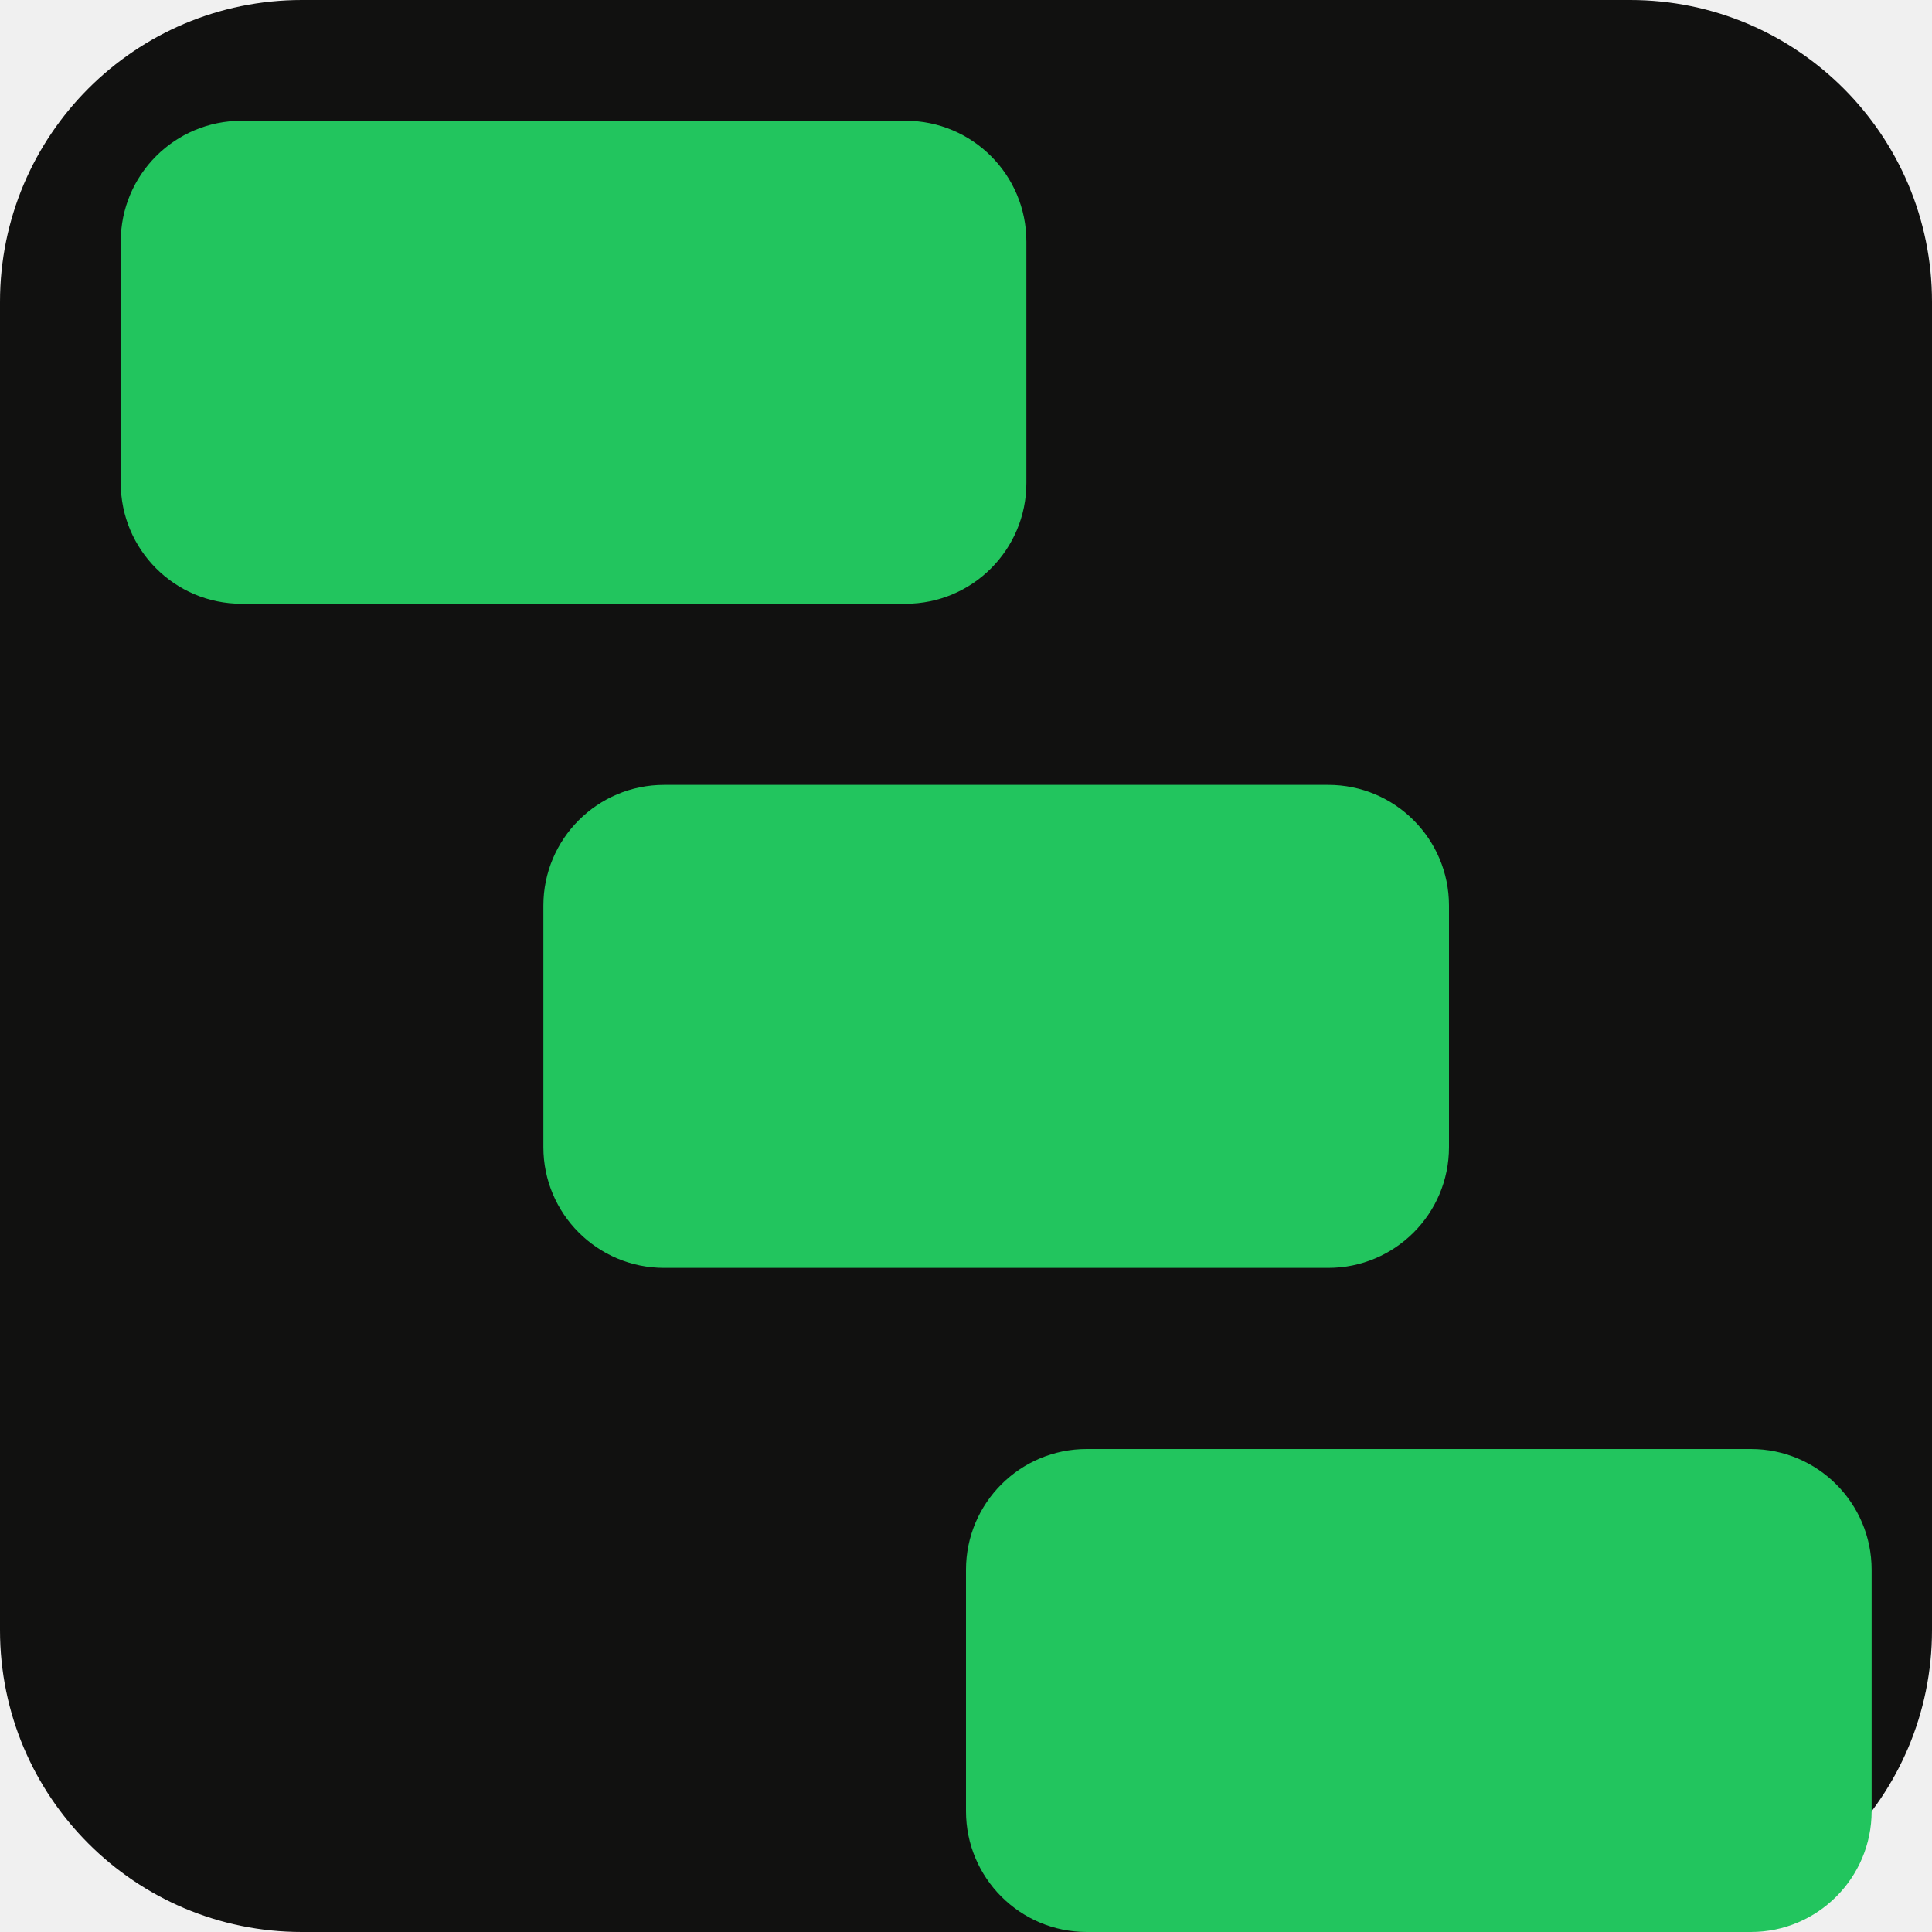
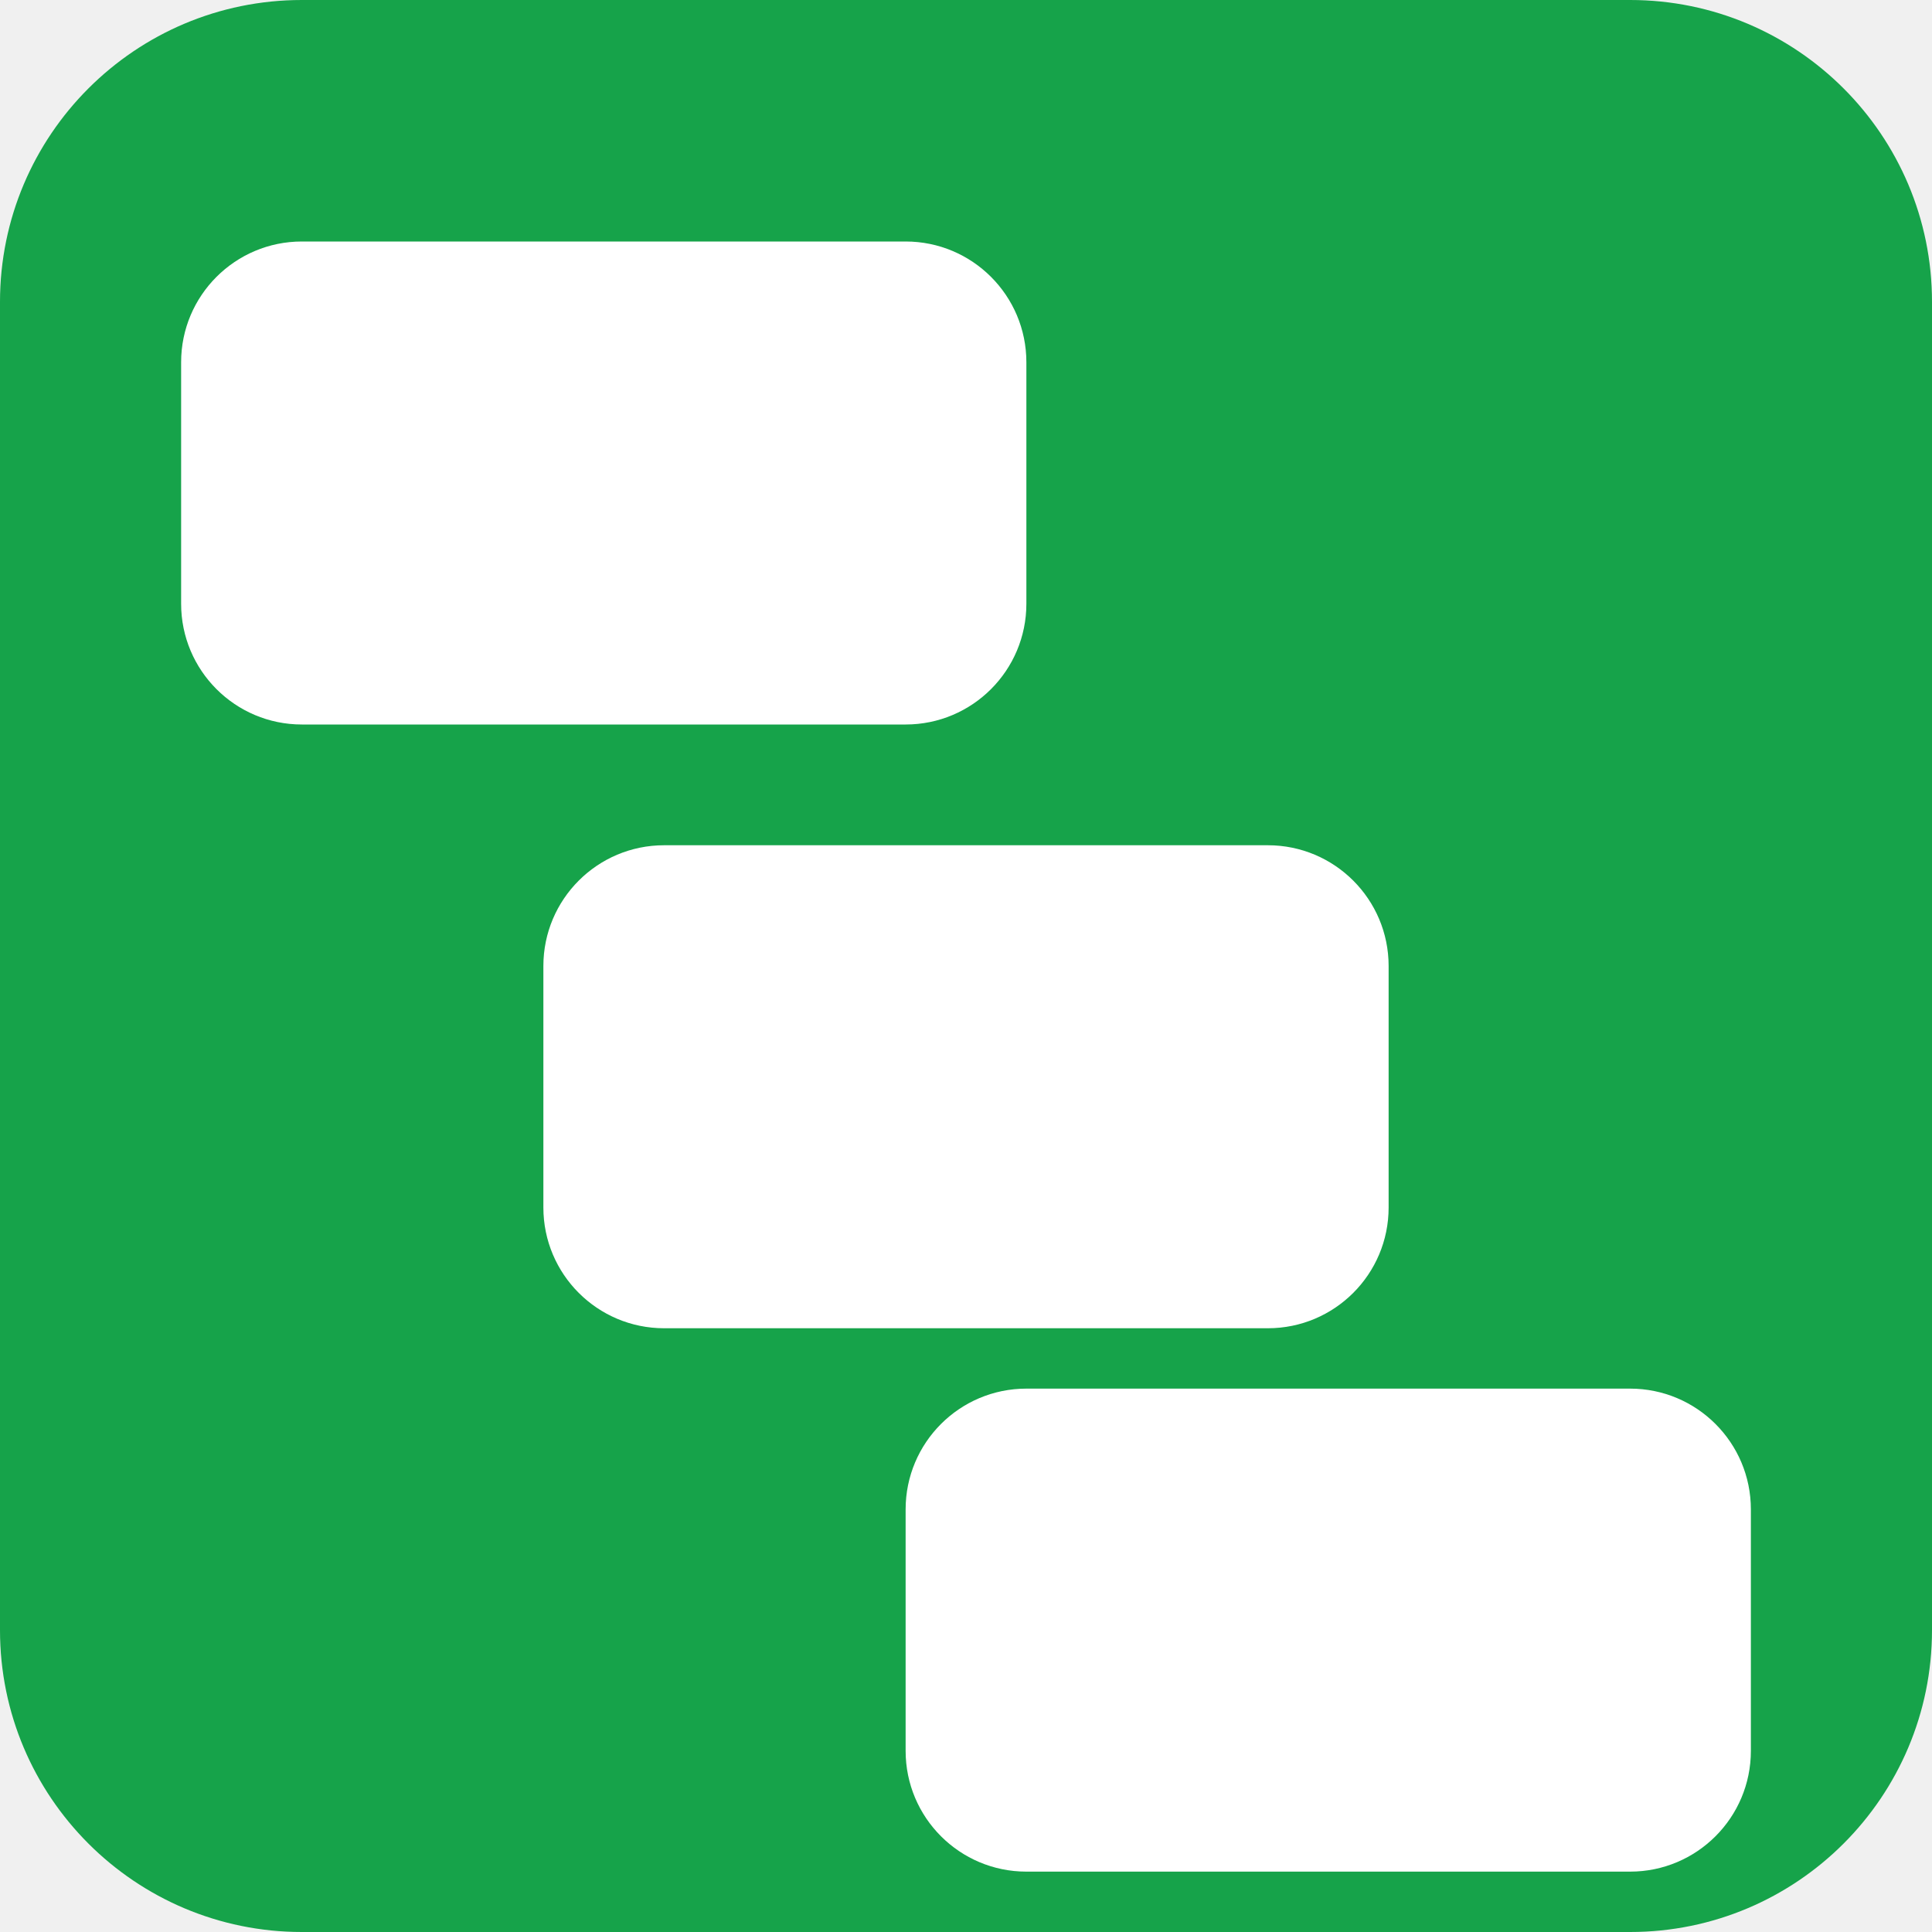
<svg xmlns="http://www.w3.org/2000/svg" viewBox="0 0 32 32">
-   <rect width="32" height="32" rx="5" fill="#111110" />
-   <rect x="2" y="2" width="15" height="8" rx="2" fill="#22C55E" />
-   <rect x="9" y="13" width="15" height="8" rx="2" fill="#22C55E" />
-   <rect x="16" y="24" width="15" height="8" rx="2" fill="#22C55E" />
+   <rect width="32" height="32" rx="5" fill="#16A34A" />
+   <rect x="3" y="4" width="14" height="8" rx="2" fill="white" />
+   <rect x="9" y="14" width="14" height="8" rx="2" fill="white" />
+   <rect x="15" y="23" width="14" height="8" rx="2" fill="white" />
</svg>
